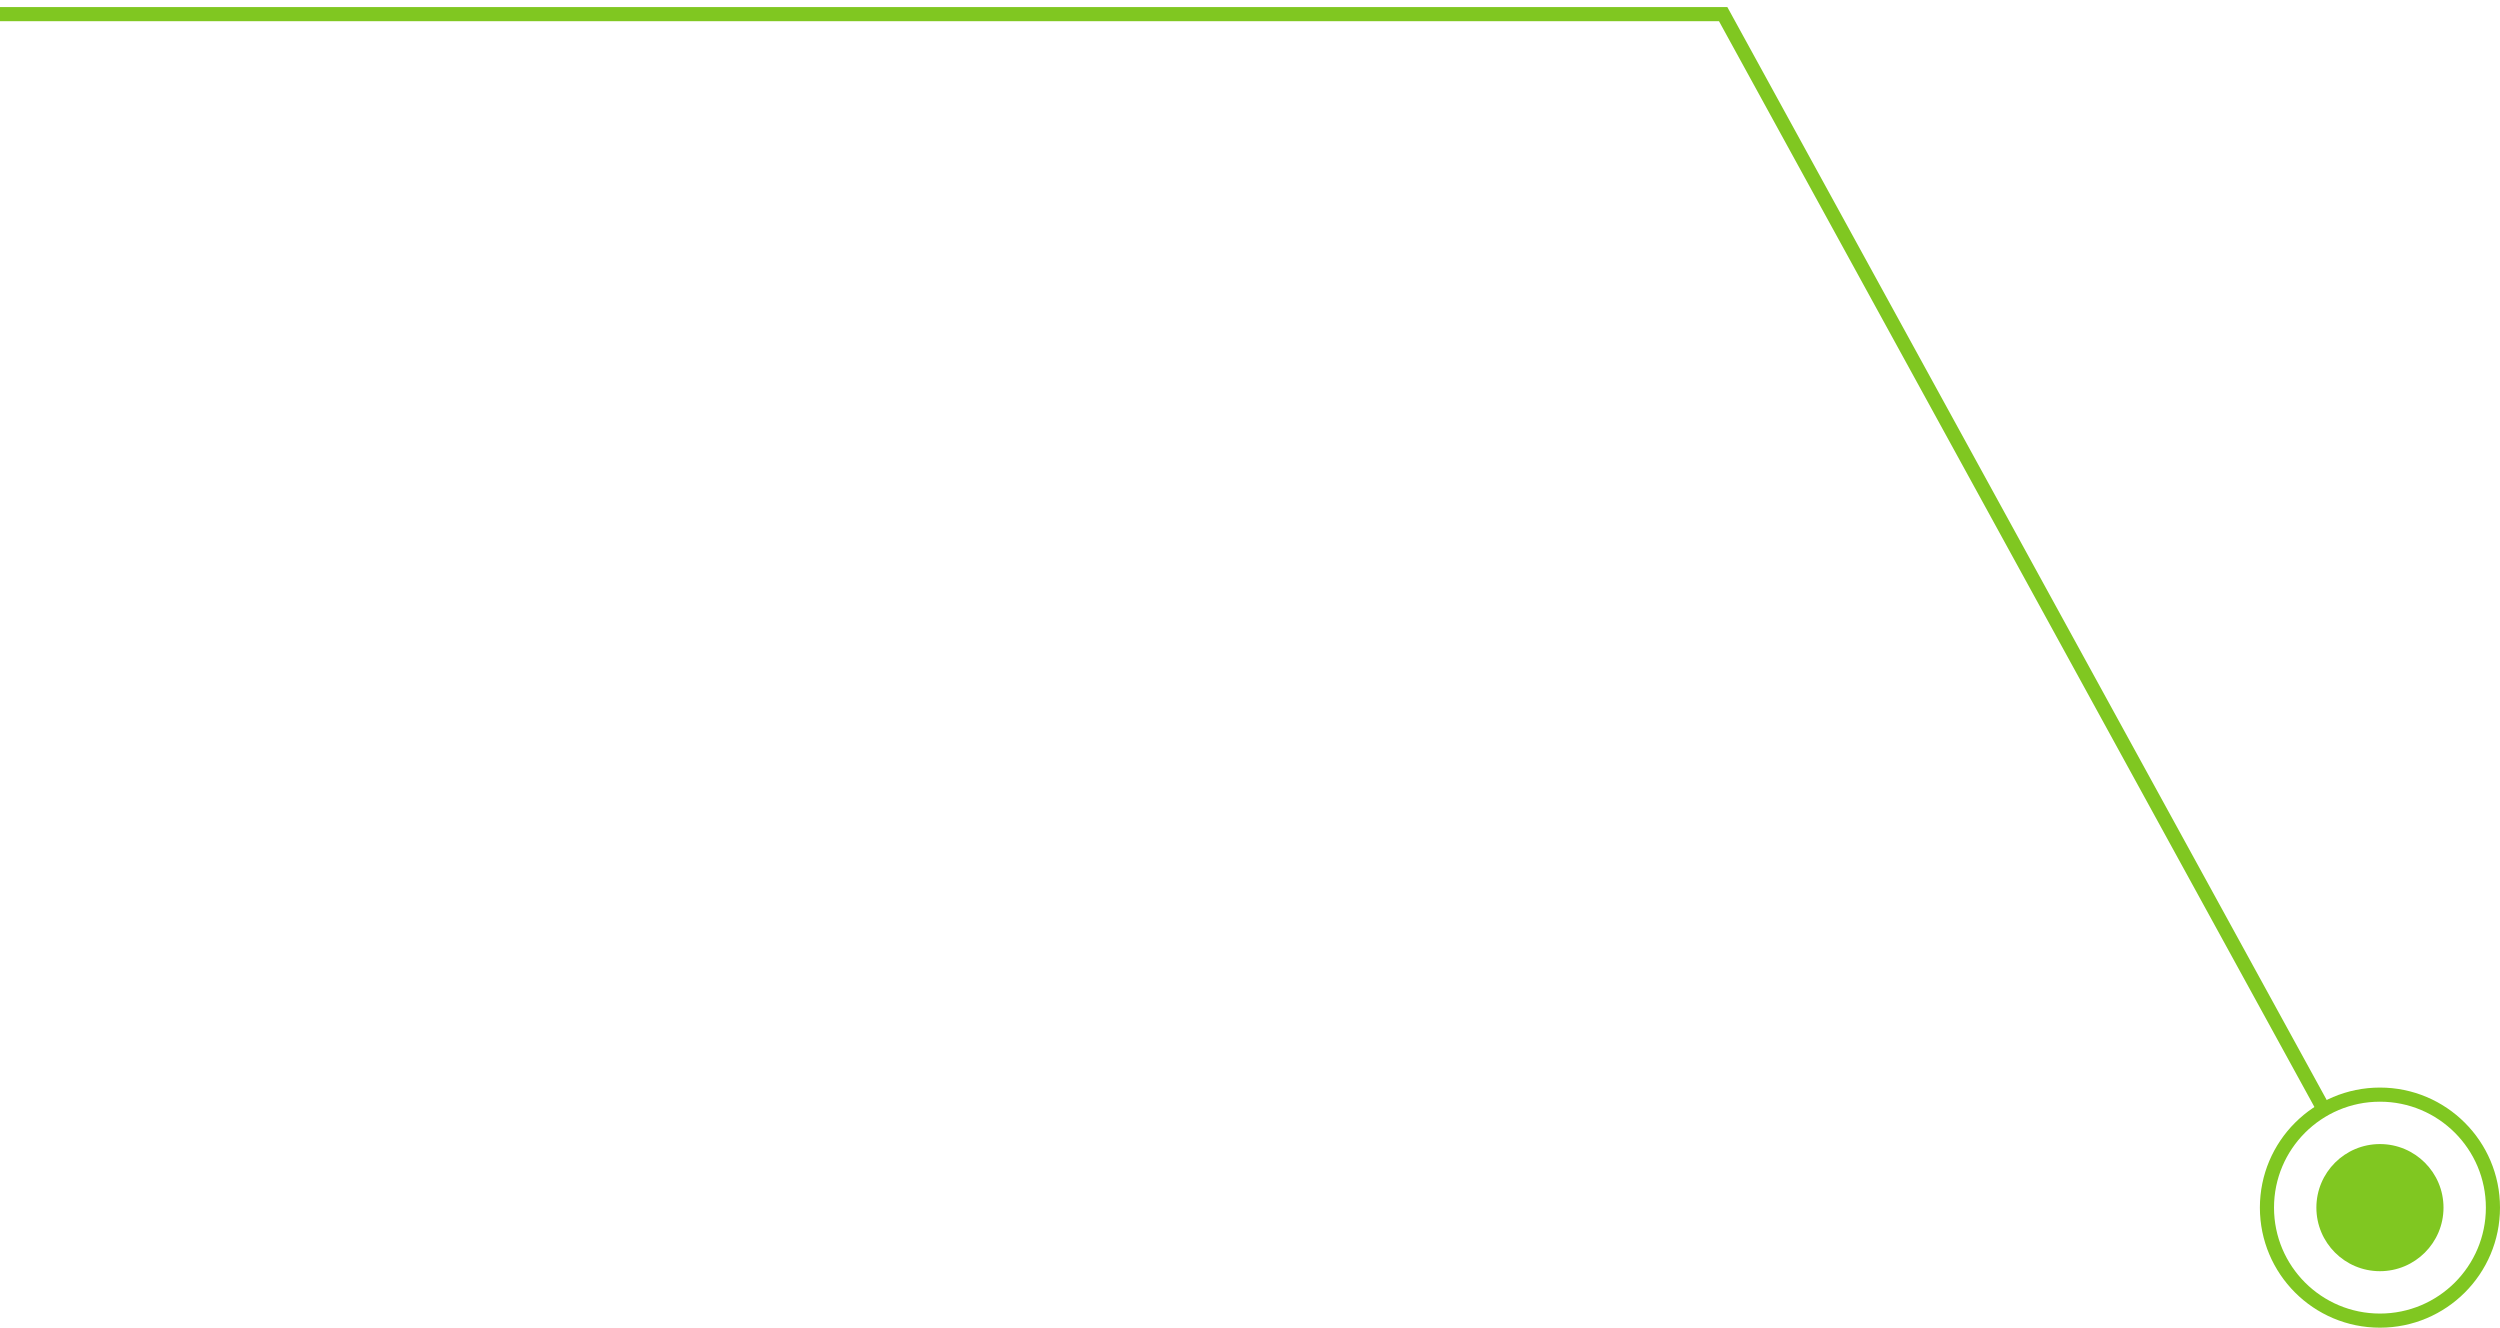
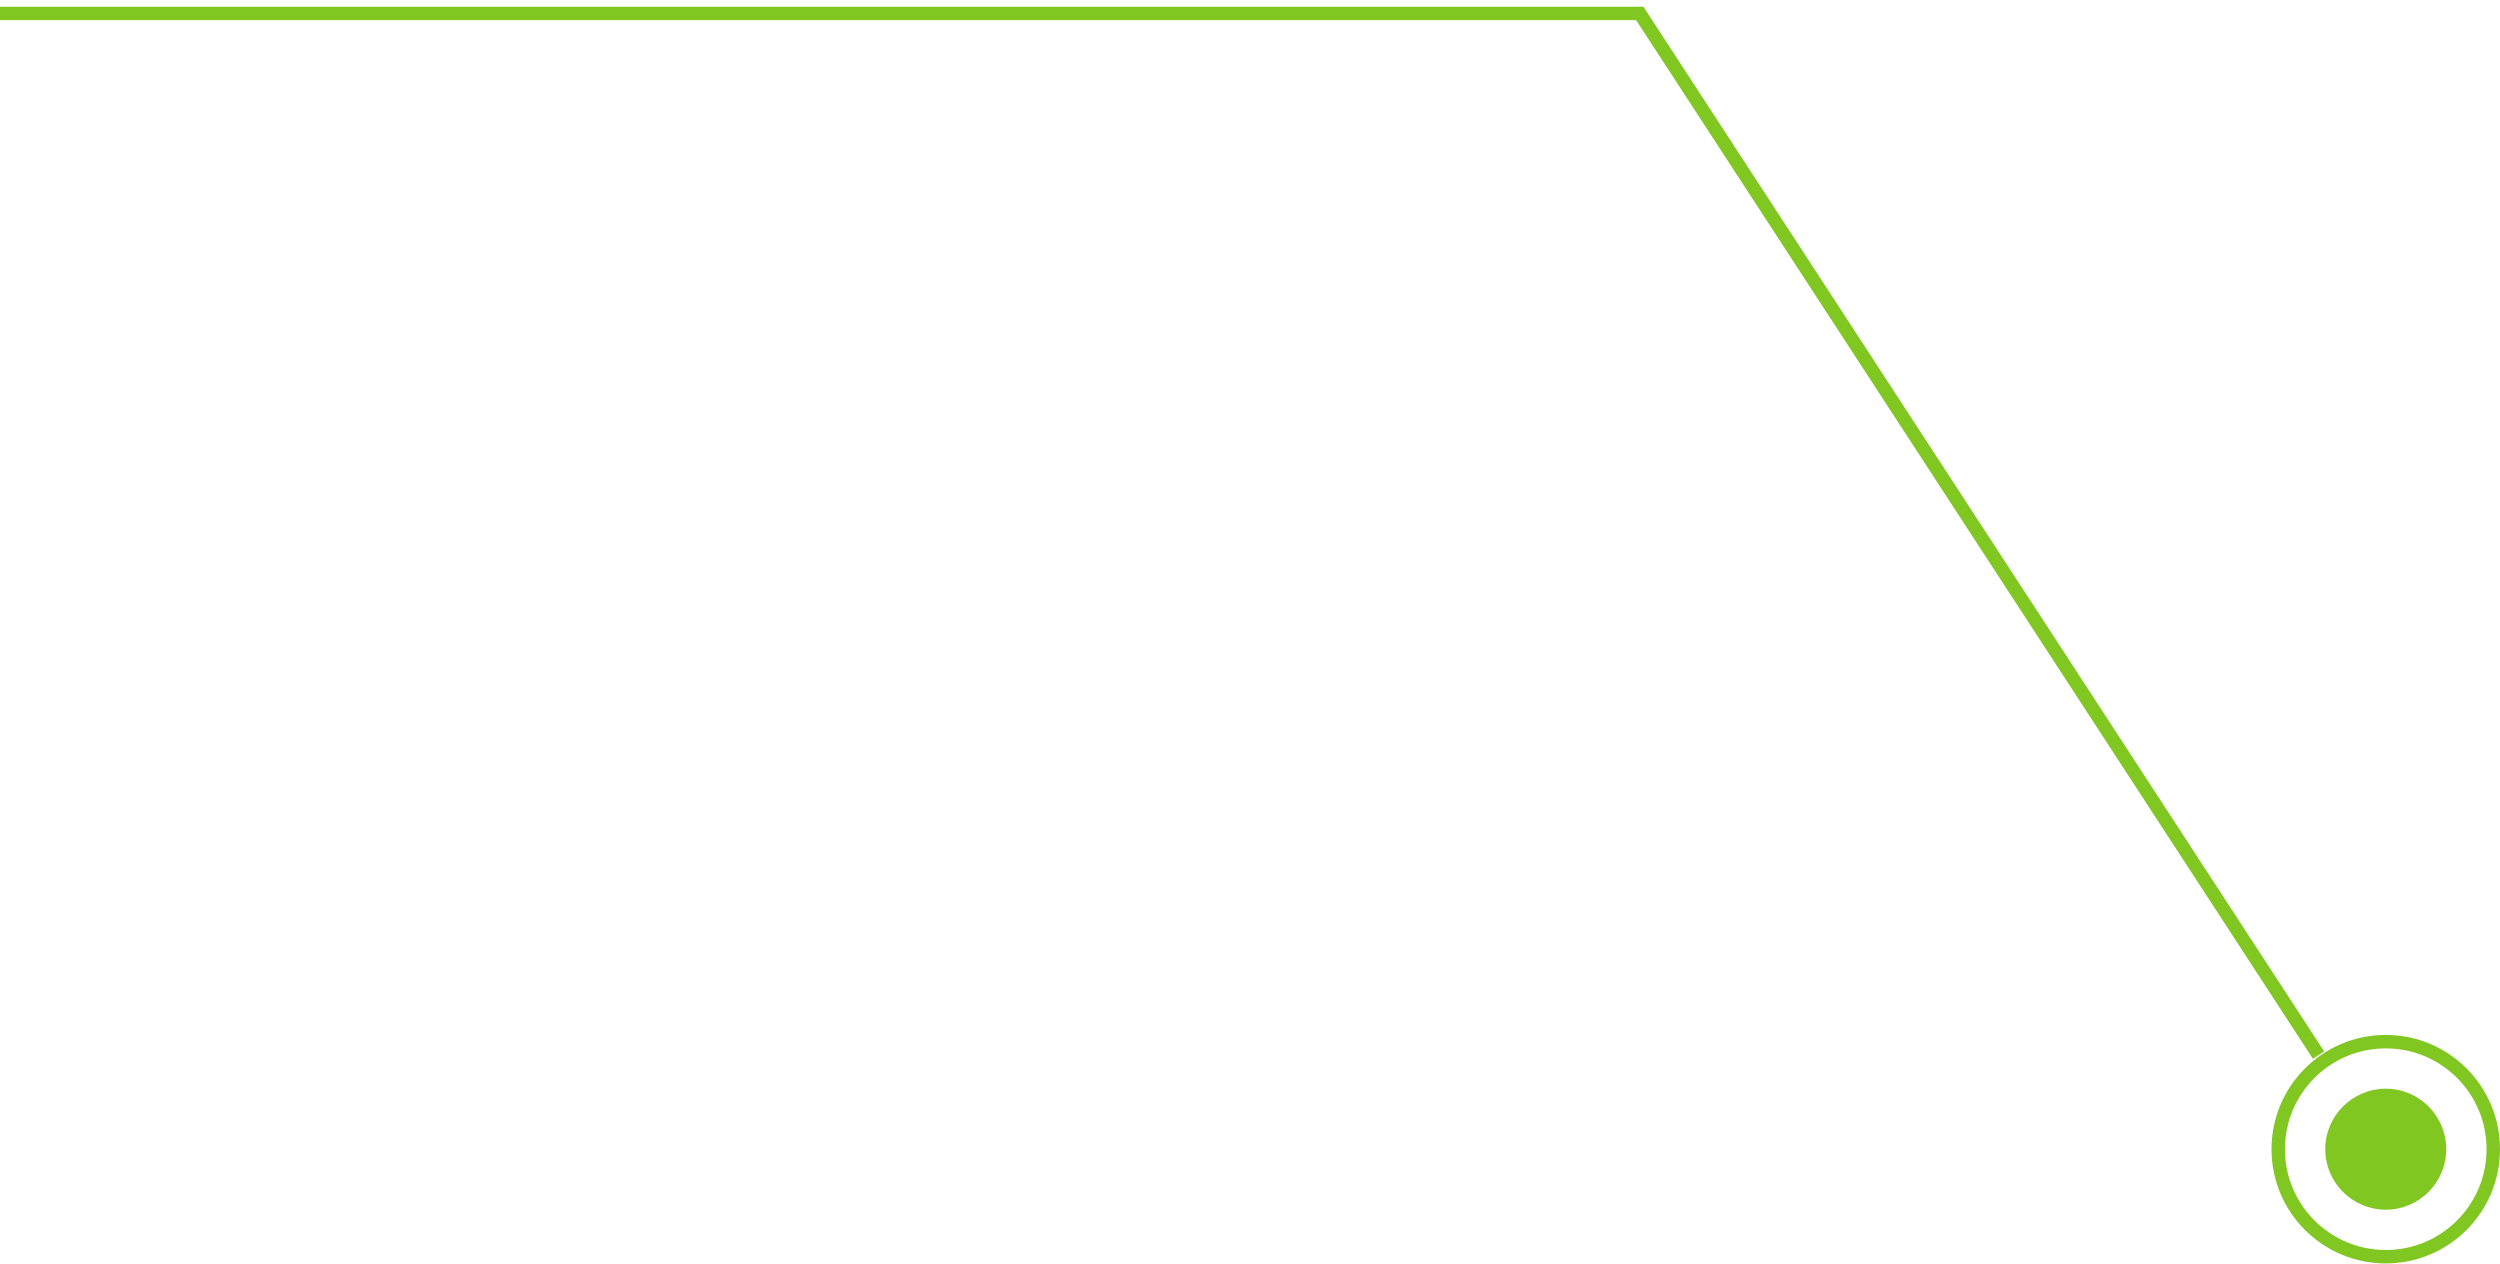
- <svg xmlns="http://www.w3.org/2000/svg" width="177" height="94" viewBox="0 0 177 94" fill="none">
-   <path d="M0 1H122L164.5 78.5" stroke="#80C721" />
-   <circle cx="168.5" cy="85.5" r="4.5" fill="#80C721" />
-   <circle cx="168.5" cy="85.5" r="8" stroke="#80C721" />
+ <svg xmlns="http://www.w3.org/2000/svg" width="186" height="94" viewBox="0 0 186 94" fill="none">
+   <path d="M0 1H122L172.5 78.5" stroke="#80C721" />
+   <circle cx="177.5" cy="85.5" r="4.5" fill="#80C721" />
+   <circle cx="177.5" cy="85.5" r="8" stroke="#80C721" />
</svg>
